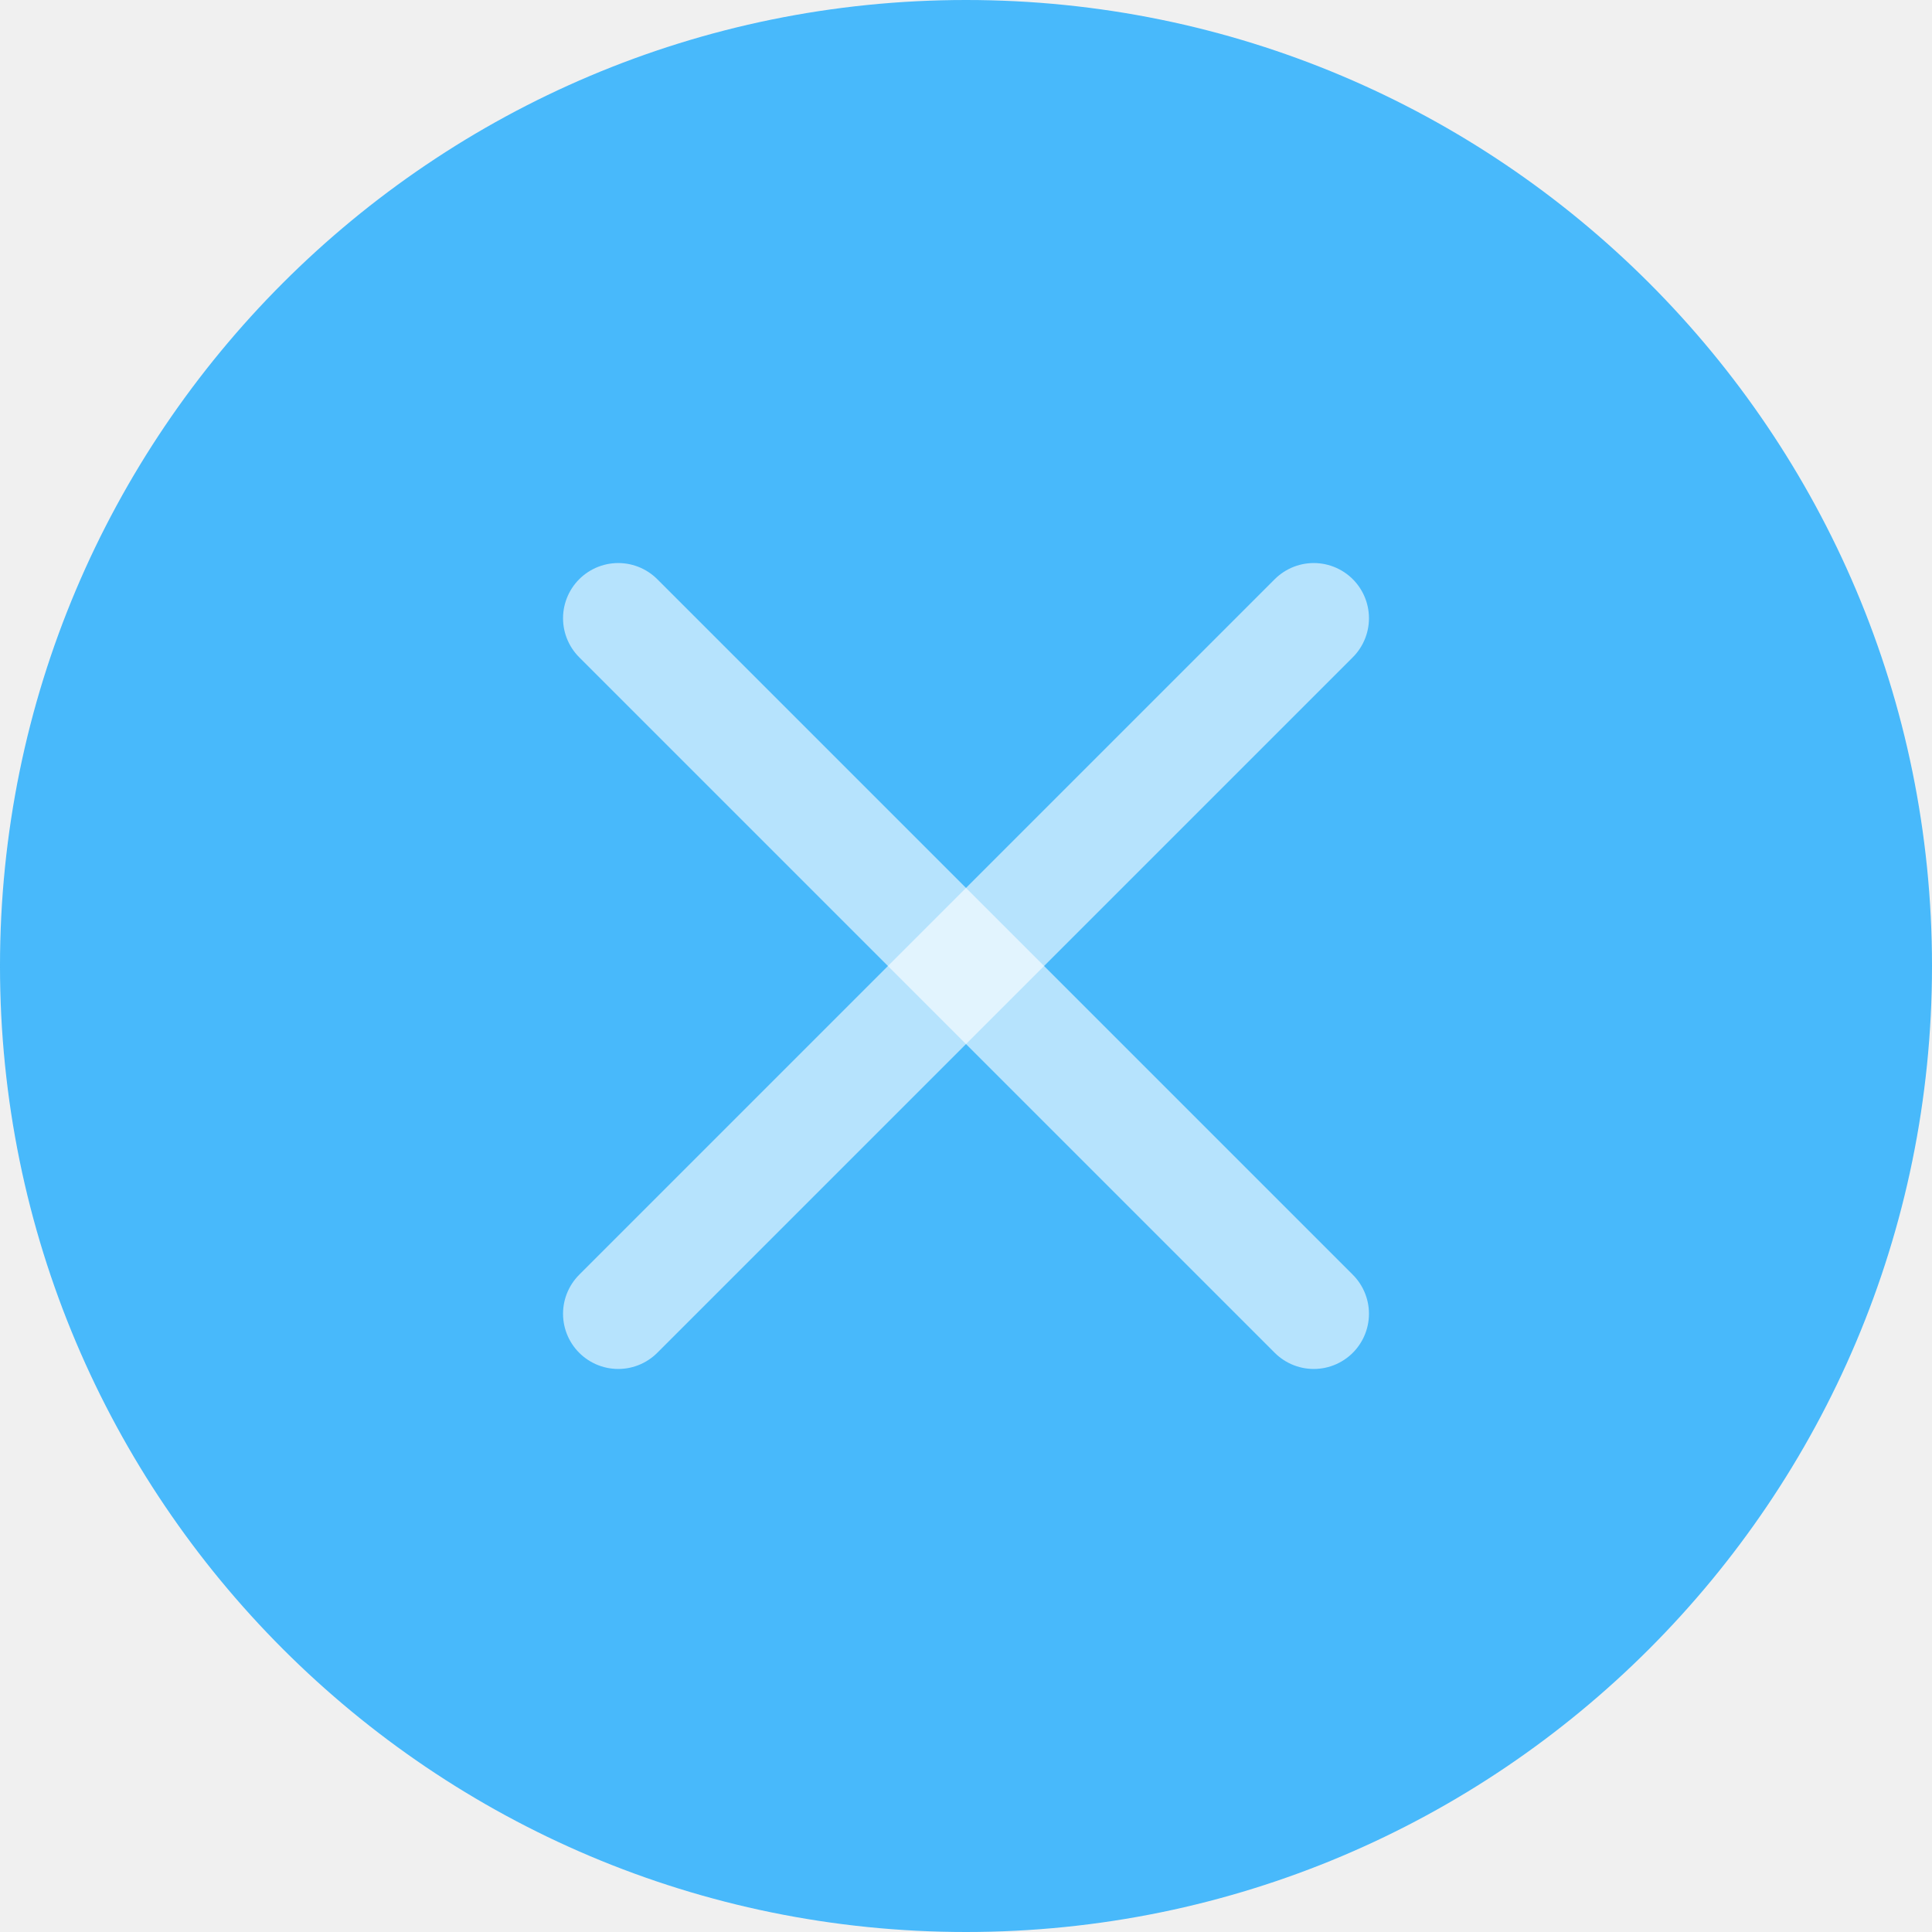
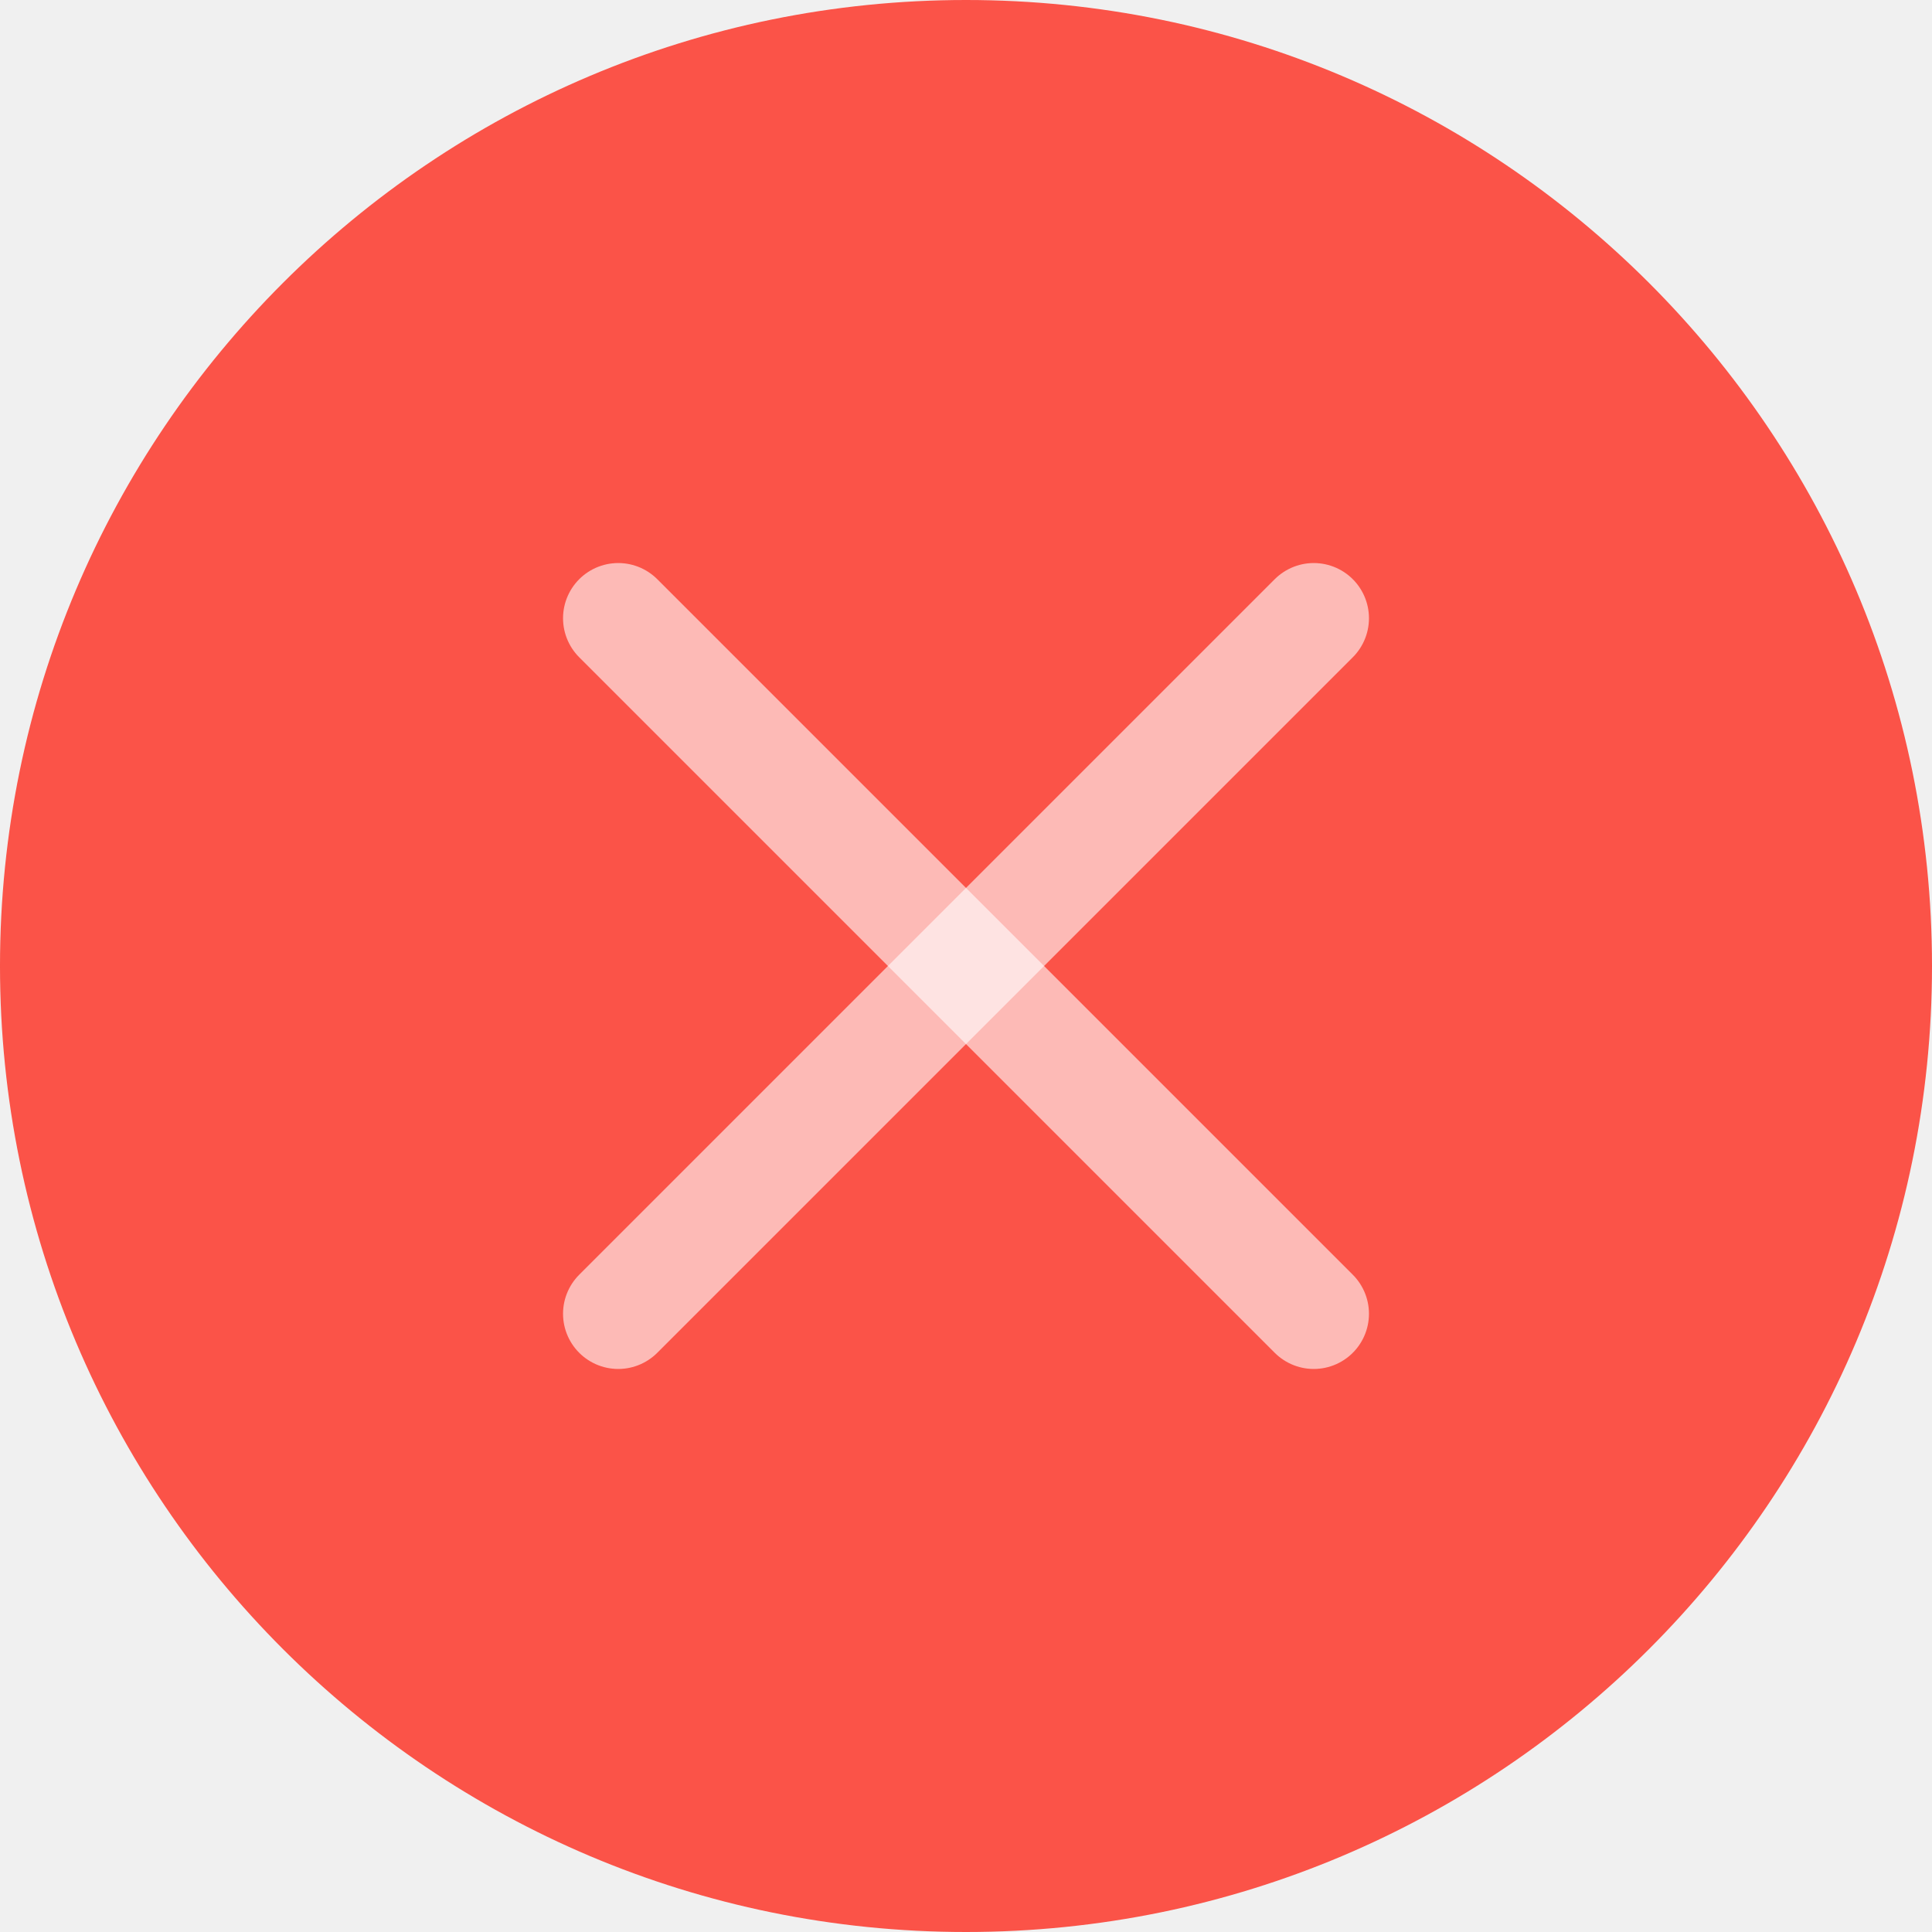
<svg xmlns="http://www.w3.org/2000/svg" width="35" height="35" viewBox="0 0 35 35" fill="none">
-   <path d="M0 17.5C0 27.165 7.835 35 17.5 35C27.165 35 35 27.165 35 17.5C35 7.835 27.165 0 17.5 0C7.835 0 0 7.835 0 17.5Z" fill="#00a2ff" fill-opacity="0.7" />
+   <path d="M0 17.5C0 27.165 7.835 35 17.5 35C27.165 35 35 27.165 35 17.5C35 7.835 27.165 0 17.5 0C7.835 0 0 7.835 0 17.5Z" fill="#ff1100" fill-opacity="0.7" />
  <path d="M23.8 11.2L11.2 23.8" stroke="white" stroke-opacity="0.6" stroke-width="2" stroke-linecap="round" stroke-linejoin="round" />
  <path d="M23.8 23.8L11.2 11.2" stroke="white" stroke-opacity="0.6" stroke-width="2" stroke-linecap="round" stroke-linejoin="round" />
</svg>
